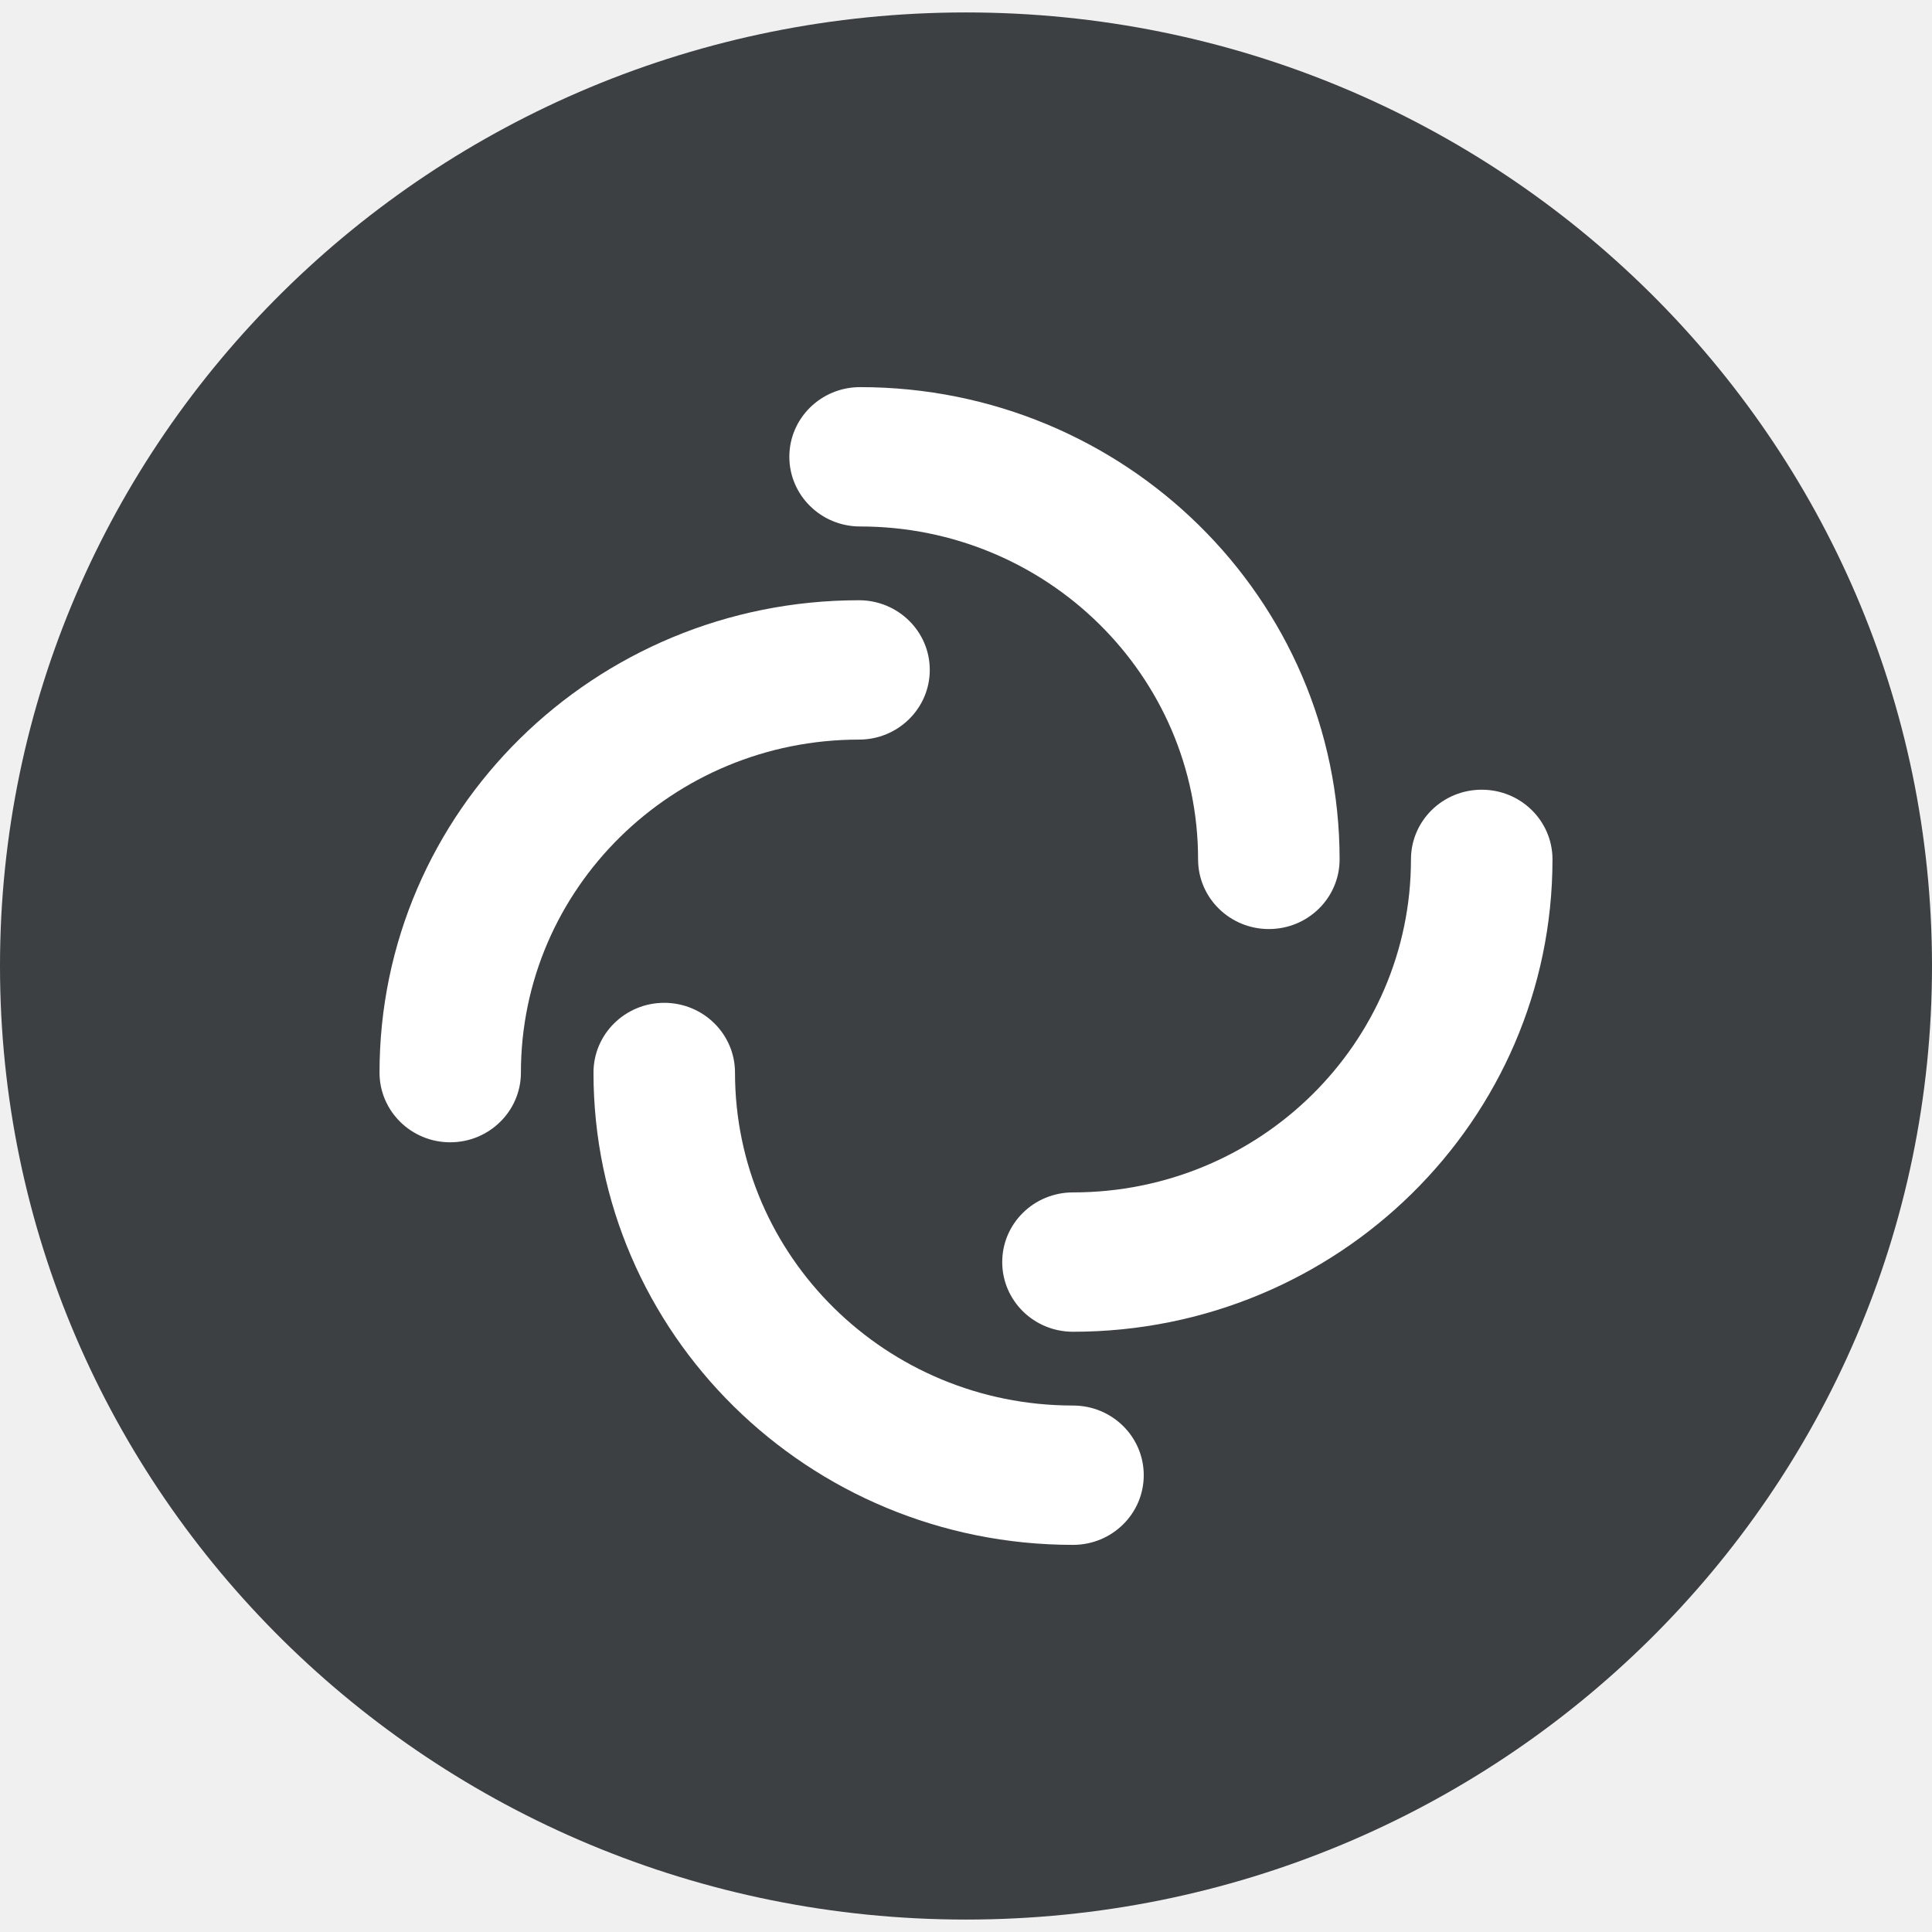
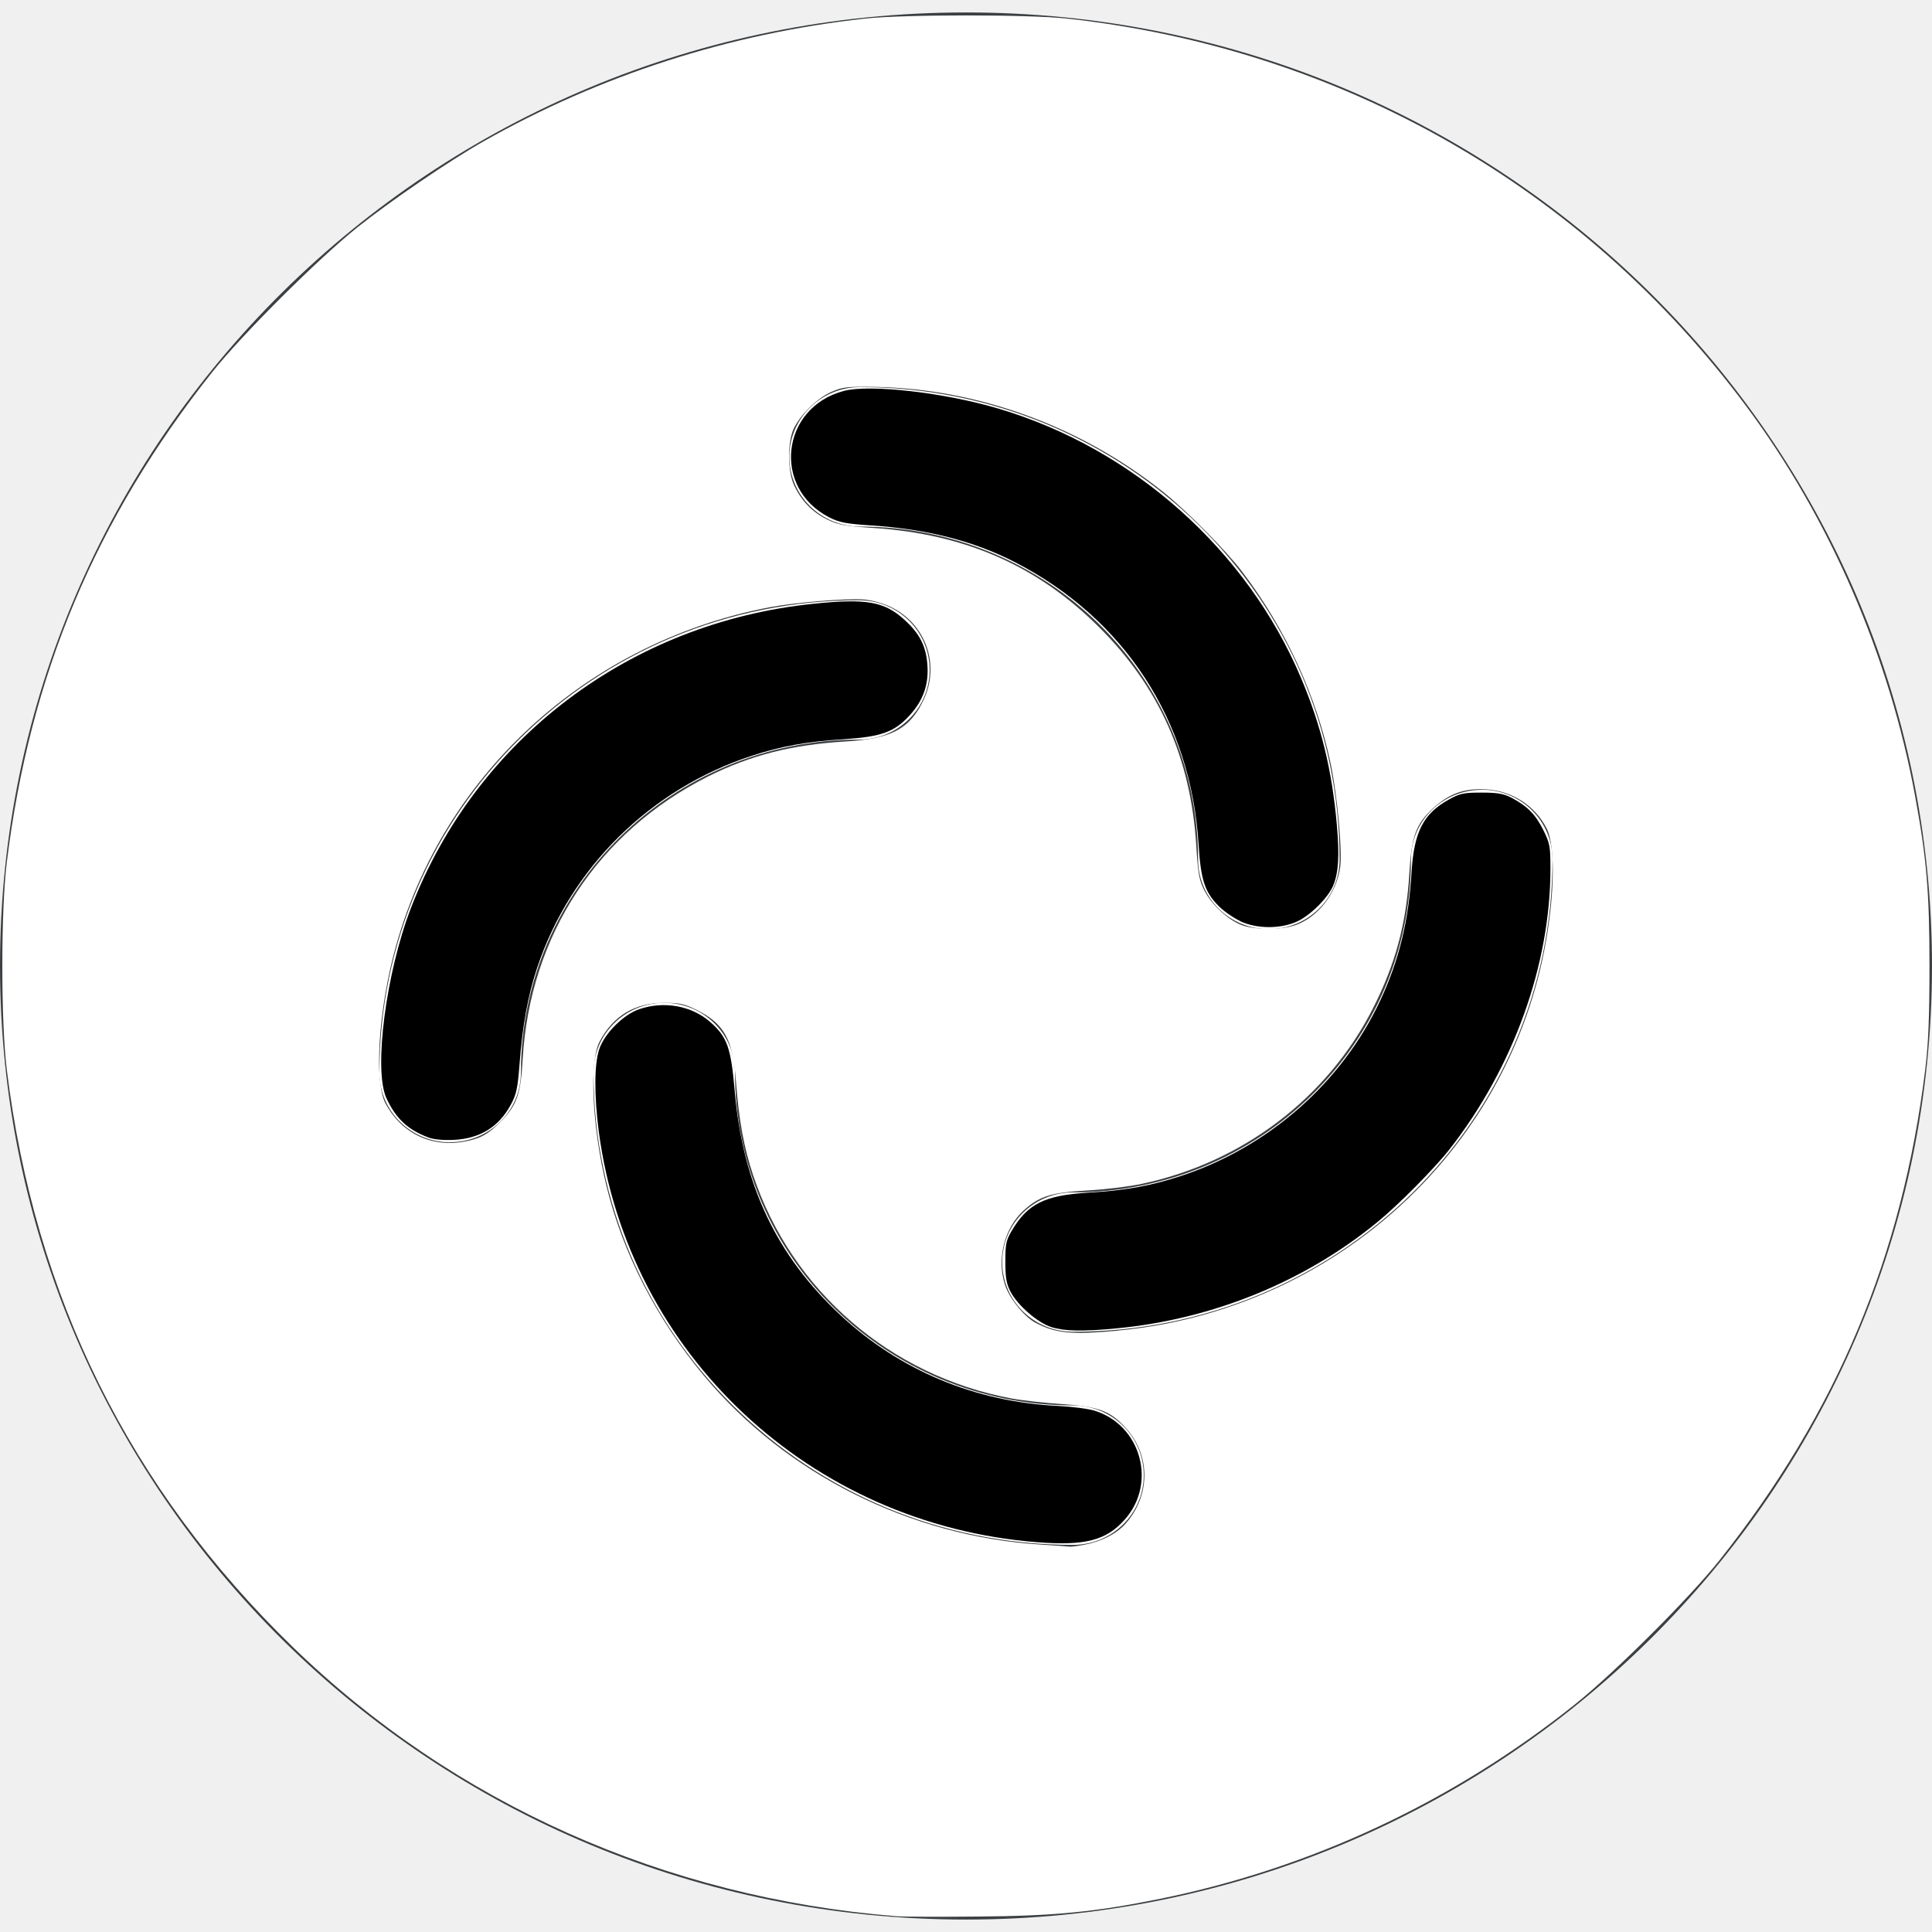
- <svg xmlns="http://www.w3.org/2000/svg" width="16" height="16" viewBox="0 0 16 16" fill="none">
-   <path fill-rule="evenodd" clip-rule="evenodd" d="M8 15.897C12.418 15.897 16 12.361 16 8C16 3.639 12.418 0.103 8 0.103C3.582 0.103 0 3.639 0 8C0 12.361 3.582 15.897 8 15.897Z" fill="#3C4043" />
-   <path fill-rule="evenodd" clip-rule="evenodd" d="M6.537 3.783C6.537 3.464 6.799 3.206 7.123 3.206C9.316 3.206 11.094 4.957 11.094 7.117C11.094 7.436 10.832 7.694 10.508 7.694C10.185 7.694 9.922 7.436 9.922 7.117C9.922 5.594 8.669 4.36 7.123 4.36C6.799 4.36 6.537 4.101 6.537 3.783Z" fill="white" />
-   <path fill-rule="evenodd" clip-rule="evenodd" d="M12.271 6.54C12.595 6.54 12.857 6.798 12.857 7.117C12.857 9.278 11.079 11.029 8.886 11.029C8.562 11.029 8.3 10.771 8.3 10.452C8.3 10.133 8.562 9.875 8.886 9.875C10.432 9.875 11.685 8.64 11.685 7.117C11.685 6.798 11.947 6.54 12.271 6.54Z" fill="white" />
-   <path fill-rule="evenodd" clip-rule="evenodd" d="M9.472 12.217C9.472 12.536 9.21 12.794 8.886 12.794C6.693 12.794 4.915 11.043 4.915 8.883C4.915 8.564 5.177 8.305 5.501 8.305C5.825 8.305 6.087 8.564 6.087 8.883C6.087 10.405 7.34 11.64 8.886 11.64C9.21 11.64 9.472 11.898 9.472 12.217Z" fill="white" />
-   <path fill-rule="evenodd" clip-rule="evenodd" d="M3.728 9.46C3.405 9.46 3.143 9.201 3.143 8.883C3.143 6.722 4.921 4.971 7.114 4.971C7.437 4.971 7.7 5.229 7.7 5.548C7.7 5.867 7.437 6.125 7.114 6.125C5.568 6.125 4.314 7.36 4.314 8.883C4.314 9.201 4.052 9.46 3.728 9.46Z" fill="white" />
+ <svg xmlns="http://www.w3.org/2000/svg" width="16" height="16" viewBox="0 0 16 16" fill="none" version="1.1" id="svg5">
+   <defs id="defs5" />
+   <path fill-rule="evenodd" clip-rule="evenodd" d="m 8,15.897 c 4.418,0 8,-3.535 8,-7.897 0,-4.361 -3.582,-7.897 -8,-7.897 -4.418,0 -8,3.535 -8,7.897 0,4.361 3.582,7.897 8,7.897 z" fill="#3c4043" id="path1" />
+   <path fill-rule="evenodd" clip-rule="evenodd" d="m 6.537,3.783 c 0,-0.319 0.262,-0.577 0.586,-0.577 2.193,0 3.971,1.751 3.971,3.912 0,0.319 -0.262,0.577 -0.586,0.577 -0.324,0 -0.586,-0.258 -0.586,-0.577 0,-1.523 -1.253,-2.757 -2.799,-2.757 -0.324,0 -0.586,-0.258 -0.586,-0.577 z" fill="#ffffff" id="path2" />
+   <path fill-rule="evenodd" clip-rule="evenodd" d="m 12.271,6.54 c 0.324,0 0.586,0.258 0.586,0.577 0,2.16 -1.778,3.912 -3.971,3.912 -0.324,0 -0.586,-0.258 -0.586,-0.577 0,-0.319 0.262,-0.577 0.586,-0.577 1.546,0 2.799,-1.235 2.799,-2.757 0,-0.319 0.262,-0.577 0.586,-0.577 z" fill="#ffffff" id="path3" />
+   <path fill-rule="evenodd" clip-rule="evenodd" d="m 9.472,12.217 c 0,0.319 -0.262,0.577 -0.586,0.577 -2.193,0 -3.971,-1.751 -3.971,-3.912 0,-0.319 0.262,-0.577 0.586,-0.577 0.324,0 0.586,0.258 0.586,0.577 0,1.523 1.253,2.757 2.799,2.757 0.324,0 0.586,0.258 0.586,0.577 z" fill="#ffffff" id="path4" />
+   <path fill-rule="evenodd" clip-rule="evenodd" d="m 3.728,9.46 c -0.324,0 -0.586,-0.258 -0.586,-0.577 -2e-5,-2.16 1.778,-3.912 3.971,-3.912 0.324,0 0.586,0.258 0.586,0.577 0,0.319 -0.262,0.577 -0.586,0.577 -1.546,0 -2.799,1.235 -2.799,2.757 0,0.319 -0.262,0.577 -0.586,0.577 z" fill="#ffffff" id="path5" />
+   <path style="fill:#ffffff;stroke-width:0.02" d="M 3.55,9.421 C 3.376,9.356 3.277,9.262 3.199,9.092 3.093,8.858 3.197,8.053 3.402,7.523 3.538,7.171 3.753,6.792 3.993,6.485 4.114,6.328 4.423,6.015 4.59,5.879 5.188,5.39 5.943,5.081 6.738,5 7.173,4.955 7.322,4.981 7.487,5.13 7.614,5.244 7.668,5.347 7.68,5.502 7.693,5.664 7.648,5.797 7.537,5.92 7.407,6.064 7.304,6.101 6.972,6.122 5.942,6.187 5.082,6.733 4.616,7.619 4.432,7.968 4.34,8.318 4.303,8.81 4.288,9.015 4.277,9.064 4.23,9.151 4.173,9.255 4.087,9.335 3.966,9.398 3.876,9.444 3.646,9.456 3.55,9.421 Z" id="path6" />
+   <path style="fill:#ffffff;stroke-width:0.02" d="M 10.271,7.628 C 10.147,7.57 10.047,7.472 9.988,7.35 9.951,7.276 9.939,7.206 9.927,6.997 9.918,6.854 9.896,6.667 9.879,6.582 9.648,5.448 8.738,4.578 7.587,4.389 7.516,4.378 7.348,4.361 7.213,4.352 7.008,4.338 6.95,4.327 6.868,4.285 6.581,4.138 6.47,3.811 6.613,3.532 6.682,3.397 6.815,3.285 6.955,3.244 7.069,3.211 7.423,3.218 7.704,3.259 c 1.012,0.148 1.94,0.688 2.562,1.491 0.476,0.614 0.738,1.292 0.805,2.086 0.032,0.375 0.006,0.493 -0.145,0.657 -0.116,0.126 -0.244,0.182 -0.417,0.182 -0.104,0 -0.163,-0.012 -0.238,-0.047 z" id="path7" />
+   <path style="fill:#ffffff;stroke-width:0.02" d="M 8.702,10.987 C 8.588,10.949 8.428,10.81 8.368,10.698 8.334,10.634 8.325,10.584 8.325,10.45 8.325,10.304 8.331,10.272 8.377,10.194 8.512,9.966 8.65,9.899 9.027,9.877 9.759,9.835 10.402,9.549 10.9,9.045 11.386,8.552 11.652,7.938 11.692,7.213 11.71,6.89 11.789,6.737 11.998,6.621 c 0.093,-0.052 0.124,-0.058 0.272,-0.058 0.134,1.892e-4 0.183,0.009 0.248,0.043 0.132,0.07 0.198,0.138 0.262,0.265 0.055,0.111 0.06,0.137 0.06,0.32 0,0.795 -0.306,1.647 -0.834,2.324 -0.123,0.157 -0.421,0.459 -0.597,0.603 -0.6,0.493 -1.373,0.808 -2.161,0.882 -0.293,0.027 -0.435,0.024 -0.548,-0.014 z" id="path8" />
+   <path style="fill:#ffffff;stroke-width:0.02" d="M 8.59,12.772 C 8.061,12.731 7.609,12.607 7.124,12.37 6.072,11.855 5.311,10.914 5.037,9.791 4.933,9.367 4.9,8.872 4.963,8.688 5.007,8.558 5.163,8.402 5.293,8.358 5.517,8.281 5.746,8.331 5.907,8.492 6.033,8.618 6.061,8.707 6.09,9.073 6.145,9.775 6.402,10.332 6.896,10.825 c 0.346,0.345 0.727,0.573 1.18,0.707 0.22,0.065 0.575,0.119 0.78,0.119 0.243,0 0.437,0.115 0.539,0.319 0.181,0.362 -0.067,0.779 -0.481,0.81 -0.065,0.005 -0.211,0.002 -0.325,-0.007 z" id="path9" />
+   <path style="fill:#000000;stroke-width:0.02" d="M 8.59,12.772 C 6.71,12.626 5.203,11.214 4.959,9.372 4.92,9.072 4.921,8.81 4.963,8.688 5.007,8.558 5.163,8.402 5.293,8.358 5.499,8.287 5.728,8.329 5.882,8.464 6.022,8.588 6.053,8.674 6.084,9.03 6.151,9.808 6.428,10.396 6.962,10.893 c 0.49,0.456 1.111,0.716 1.795,0.75 0.119,0.006 0.259,0.024 0.309,0.04 0.383,0.12 0.516,0.599 0.25,0.9 -0.153,0.174 -0.33,0.22 -0.726,0.189 z" id="path16" />
+   <path style="fill:#000000;stroke-width:0.02" d="M 3.55,9.421 C 3.376,9.356 3.277,9.262 3.199,9.092 3.093,8.856 3.197,8.053 3.404,7.518 3.944,6.119 5.219,5.155 6.738,5 7.173,4.955 7.322,4.981 7.487,5.13 7.614,5.244 7.668,5.347 7.68,5.502 7.693,5.664 7.648,5.797 7.537,5.92 7.409,6.062 7.302,6.101 6.988,6.122 6.683,6.141 6.468,6.18 6.226,6.259 5.387,6.533 4.724,7.187 4.449,8.013 4.372,8.245 4.327,8.488 4.302,8.82 4.287,9.015 4.276,9.065 4.229,9.151 4.13,9.333 3.975,9.429 3.759,9.44 3.674,9.444 3.594,9.437 3.55,9.421 Z" id="path17" />
+   <path style="fill:#000000;stroke-width:0.02" d="M 10.271,7.628 C 10.216,7.602 10.137,7.548 10.096,7.507 9.977,7.388 9.945,7.29 9.926,6.992 9.863,5.966 9.309,5.117 8.398,4.652 8.062,4.48 7.68,4.383 7.223,4.352 7.008,4.338 6.951,4.327 6.868,4.285 6.391,4.041 6.468,3.373 6.99,3.237 7.207,3.181 7.823,3.251 8.272,3.385 c 1.114,0.331 2.055,1.169 2.503,2.231 0.167,0.396 0.256,0.761 0.296,1.214 0.023,0.259 0.014,0.397 -0.03,0.504 -0.042,0.1 -0.187,0.245 -0.296,0.296 -0.137,0.064 -0.335,0.064 -0.474,-7.285e-4 z" id="path18" />
+   <path style="fill:#000000;stroke-width:0.02" d="m 8.706,10.99 c -0.11,-0.034 -0.277,-0.178 -0.337,-0.292 -0.034,-0.065 -0.043,-0.114 -0.043,-0.248 -2.063e-4,-0.146 0.006,-0.178 0.052,-0.256 C 8.51,9.969 8.651,9.899 9.014,9.877 9.314,9.86 9.529,9.821 9.774,9.741 10.503,9.503 11.113,8.966 11.432,8.283 c 0.154,-0.33 0.235,-0.661 0.258,-1.06 0.02,-0.333 0.097,-0.484 0.308,-0.601 0.093,-0.052 0.124,-0.058 0.272,-0.058 0.134,1.892e-4 0.183,0.009 0.248,0.043 0.132,0.07 0.198,0.138 0.262,0.265 0.055,0.111 0.06,0.137 0.06,0.32 0,0.796 -0.305,1.646 -0.834,2.324 -0.123,0.157 -0.421,0.459 -0.597,0.603 -0.602,0.495 -1.367,0.807 -2.163,0.882 -0.281,0.027 -0.43,0.024 -0.541,-0.011 z" id="path19" />
+   <path style="fill:#ffffff;stroke-width:0.02" d="M 7.419,15.869 C 5.507,15.715 3.757,14.933 2.423,13.638 1.075,12.328 0.287,10.738 0.056,8.856 0.007,8.456 0.007,7.544 0.056,7.144 0.246,5.596 0.789,4.302 1.759,3.08 2.01,2.765 2.633,2.144 2.962,1.881 3.238,1.661 3.721,1.332 3.999,1.174 4.97,0.623 6.04,0.278 7.164,0.154 c 0.314,-0.035 1.359,-0.035 1.673,0 C 11.103,0.404 13.107,1.547 14.457,3.358 15.152,4.29 15.647,5.433 15.86,6.593 15.956,7.115 15.979,7.388 15.979,8 c 0,0.428 -0.009,0.642 -0.035,0.856 -0.19,1.547 -0.733,2.842 -1.703,4.064 -0.25,0.315 -0.873,0.936 -1.203,1.199 -1.008,0.803 -2.18,1.352 -3.43,1.606 -0.538,0.109 -0.87,0.142 -1.51,0.147 -0.319,0.003 -0.625,0.002 -0.679,-0.003 z m 1.565,-3.077 c 0.139,-0.026 0.266,-0.092 0.339,-0.175 C 9.527,12.385 9.529,12.055 9.327,11.83 9.196,11.684 9.101,11.649 8.797,11.628 8.656,11.619 8.466,11.598 8.375,11.581 7.374,11.394 6.557,10.688 6.238,9.735 6.16,9.502 6.119,9.275 6.094,8.944 6.069,8.608 5.996,8.477 5.772,8.365 5.669,8.314 5.63,8.305 5.501,8.305 c -0.245,0 -0.424,0.108 -0.536,0.322 -0.087,0.166 -0.061,0.71 0.057,1.193 0.136,0.56 0.417,1.106 0.811,1.577 0.678,0.811 1.702,1.325 2.778,1.394 0.124,0.008 0.236,0.016 0.248,0.018 0.012,0.002 0.069,-0.006 0.126,-0.017 z m 0.275,-1.773 c 0.963,-0.089 1.865,-0.524 2.529,-1.221 0.49,-0.513 0.829,-1.147 0.981,-1.831 0.104,-0.469 0.121,-0.952 0.038,-1.11 C 12.709,6.669 12.522,6.55 12.307,6.537 12.126,6.527 12.003,6.571 11.868,6.694 11.728,6.822 11.69,6.924 11.672,7.223 11.648,7.645 11.557,7.983 11.37,8.351 10.993,9.093 10.288,9.628 9.456,9.804 c -0.103,0.022 -0.307,0.047 -0.454,0.055 -0.3,0.018 -0.393,0.047 -0.523,0.164 -0.162,0.146 -0.227,0.406 -0.155,0.621 0.037,0.111 0.161,0.264 0.254,0.312 0.167,0.087 0.297,0.099 0.682,0.064 z M 3.926,9.435 C 4.006,9.411 4.058,9.377 4.143,9.292 4.28,9.155 4.312,9.066 4.329,8.769 4.388,7.747 4.952,6.889 5.865,6.43 6.215,6.255 6.555,6.168 6.998,6.141 7.383,6.118 7.534,6.038 7.649,5.796 7.786,5.506 7.668,5.168 7.38,5.028 7.319,4.998 7.225,4.971 7.158,4.965 7.02,4.953 6.593,4.988 6.374,5.029 4.804,5.328 3.568,6.508 3.23,8.032 3.125,8.505 3.109,8.986 3.194,9.141 3.341,9.412 3.622,9.525 3.926,9.435 Z M 10.722,7.664 C 10.913,7.599 11.067,7.402 11.099,7.182 11.118,7.055 11.076,6.594 11.021,6.328 10.904,5.766 10.645,5.203 10.286,4.733 10.151,4.556 9.822,4.225 9.633,4.074 8.947,3.527 8.095,3.218 7.241,3.204 7.013,3.201 6.976,3.205 6.884,3.246 6.767,3.297 6.622,3.441 6.571,3.555 c -0.05,0.113 -0.048,0.347 0.004,0.461 0.06,0.13 0.152,0.226 0.275,0.286 0.092,0.045 0.146,0.055 0.377,0.07 0.766,0.05 1.363,0.312 1.876,0.823 0.497,0.495 0.759,1.083 0.804,1.81 0.014,0.23 0.024,0.284 0.067,0.369 0.06,0.119 0.201,0.249 0.314,0.289 0.11,0.039 0.32,0.039 0.433,8.96e-4 z" id="path20" />
</svg>
